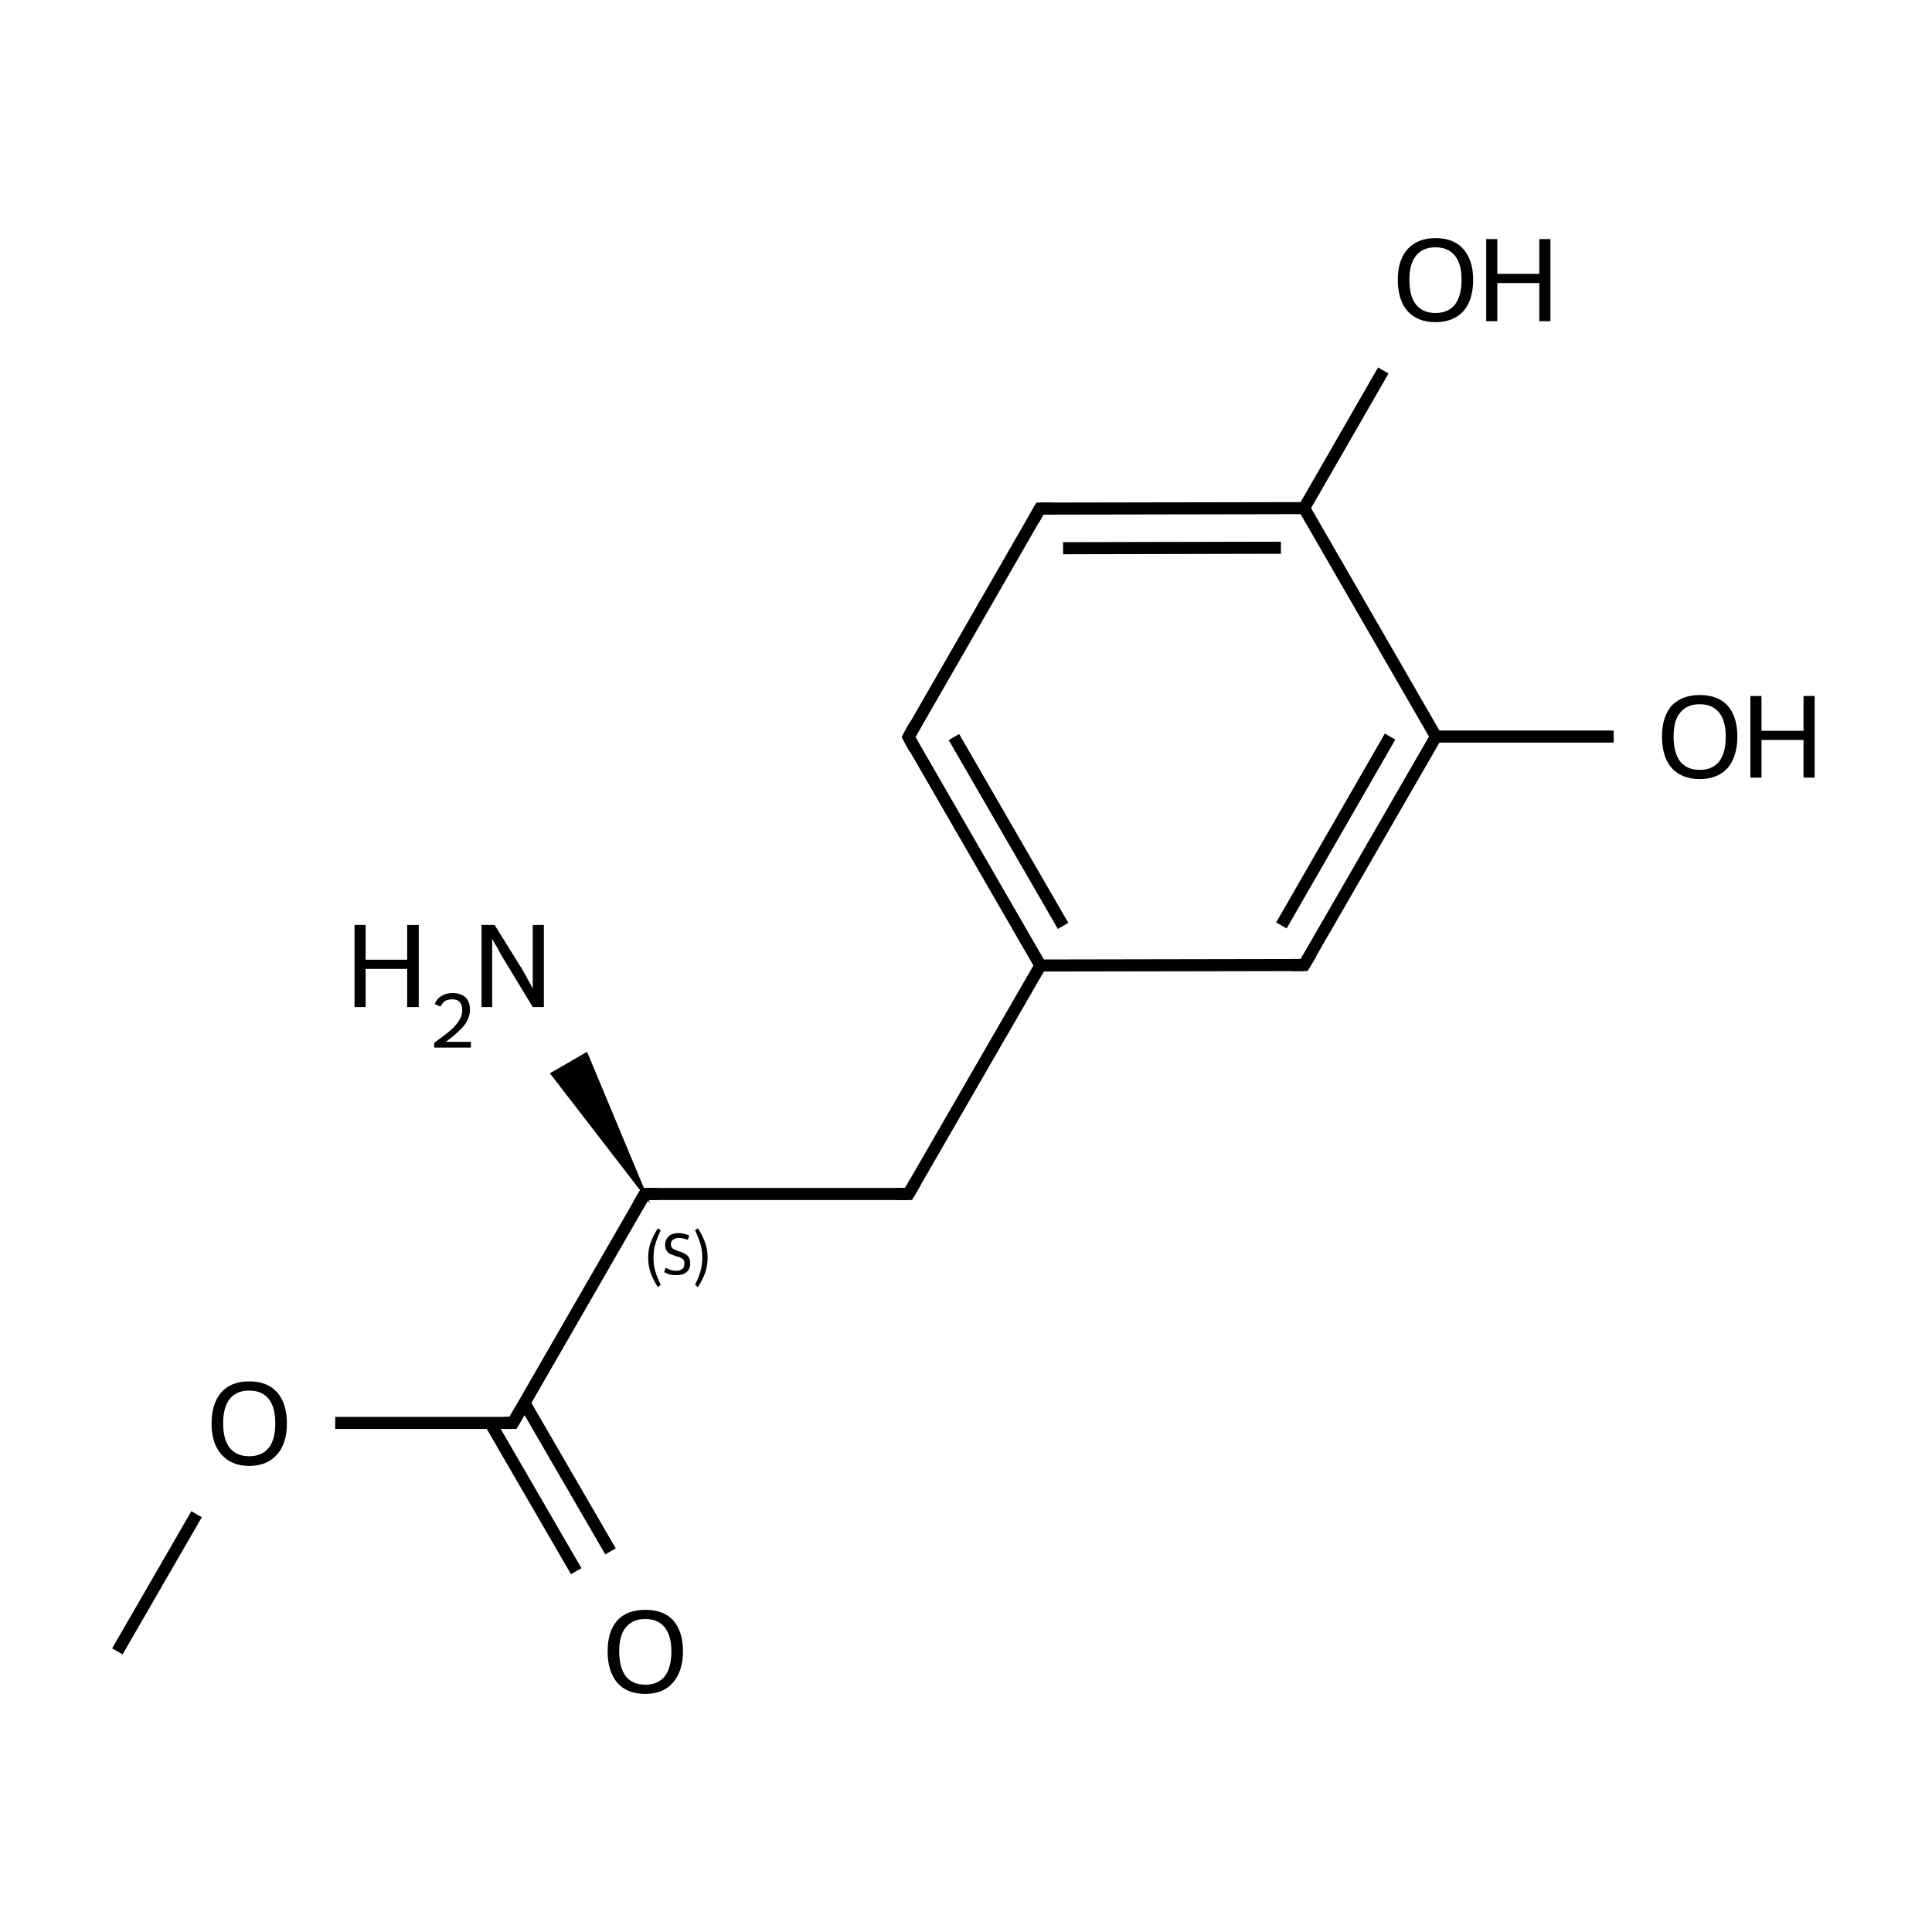
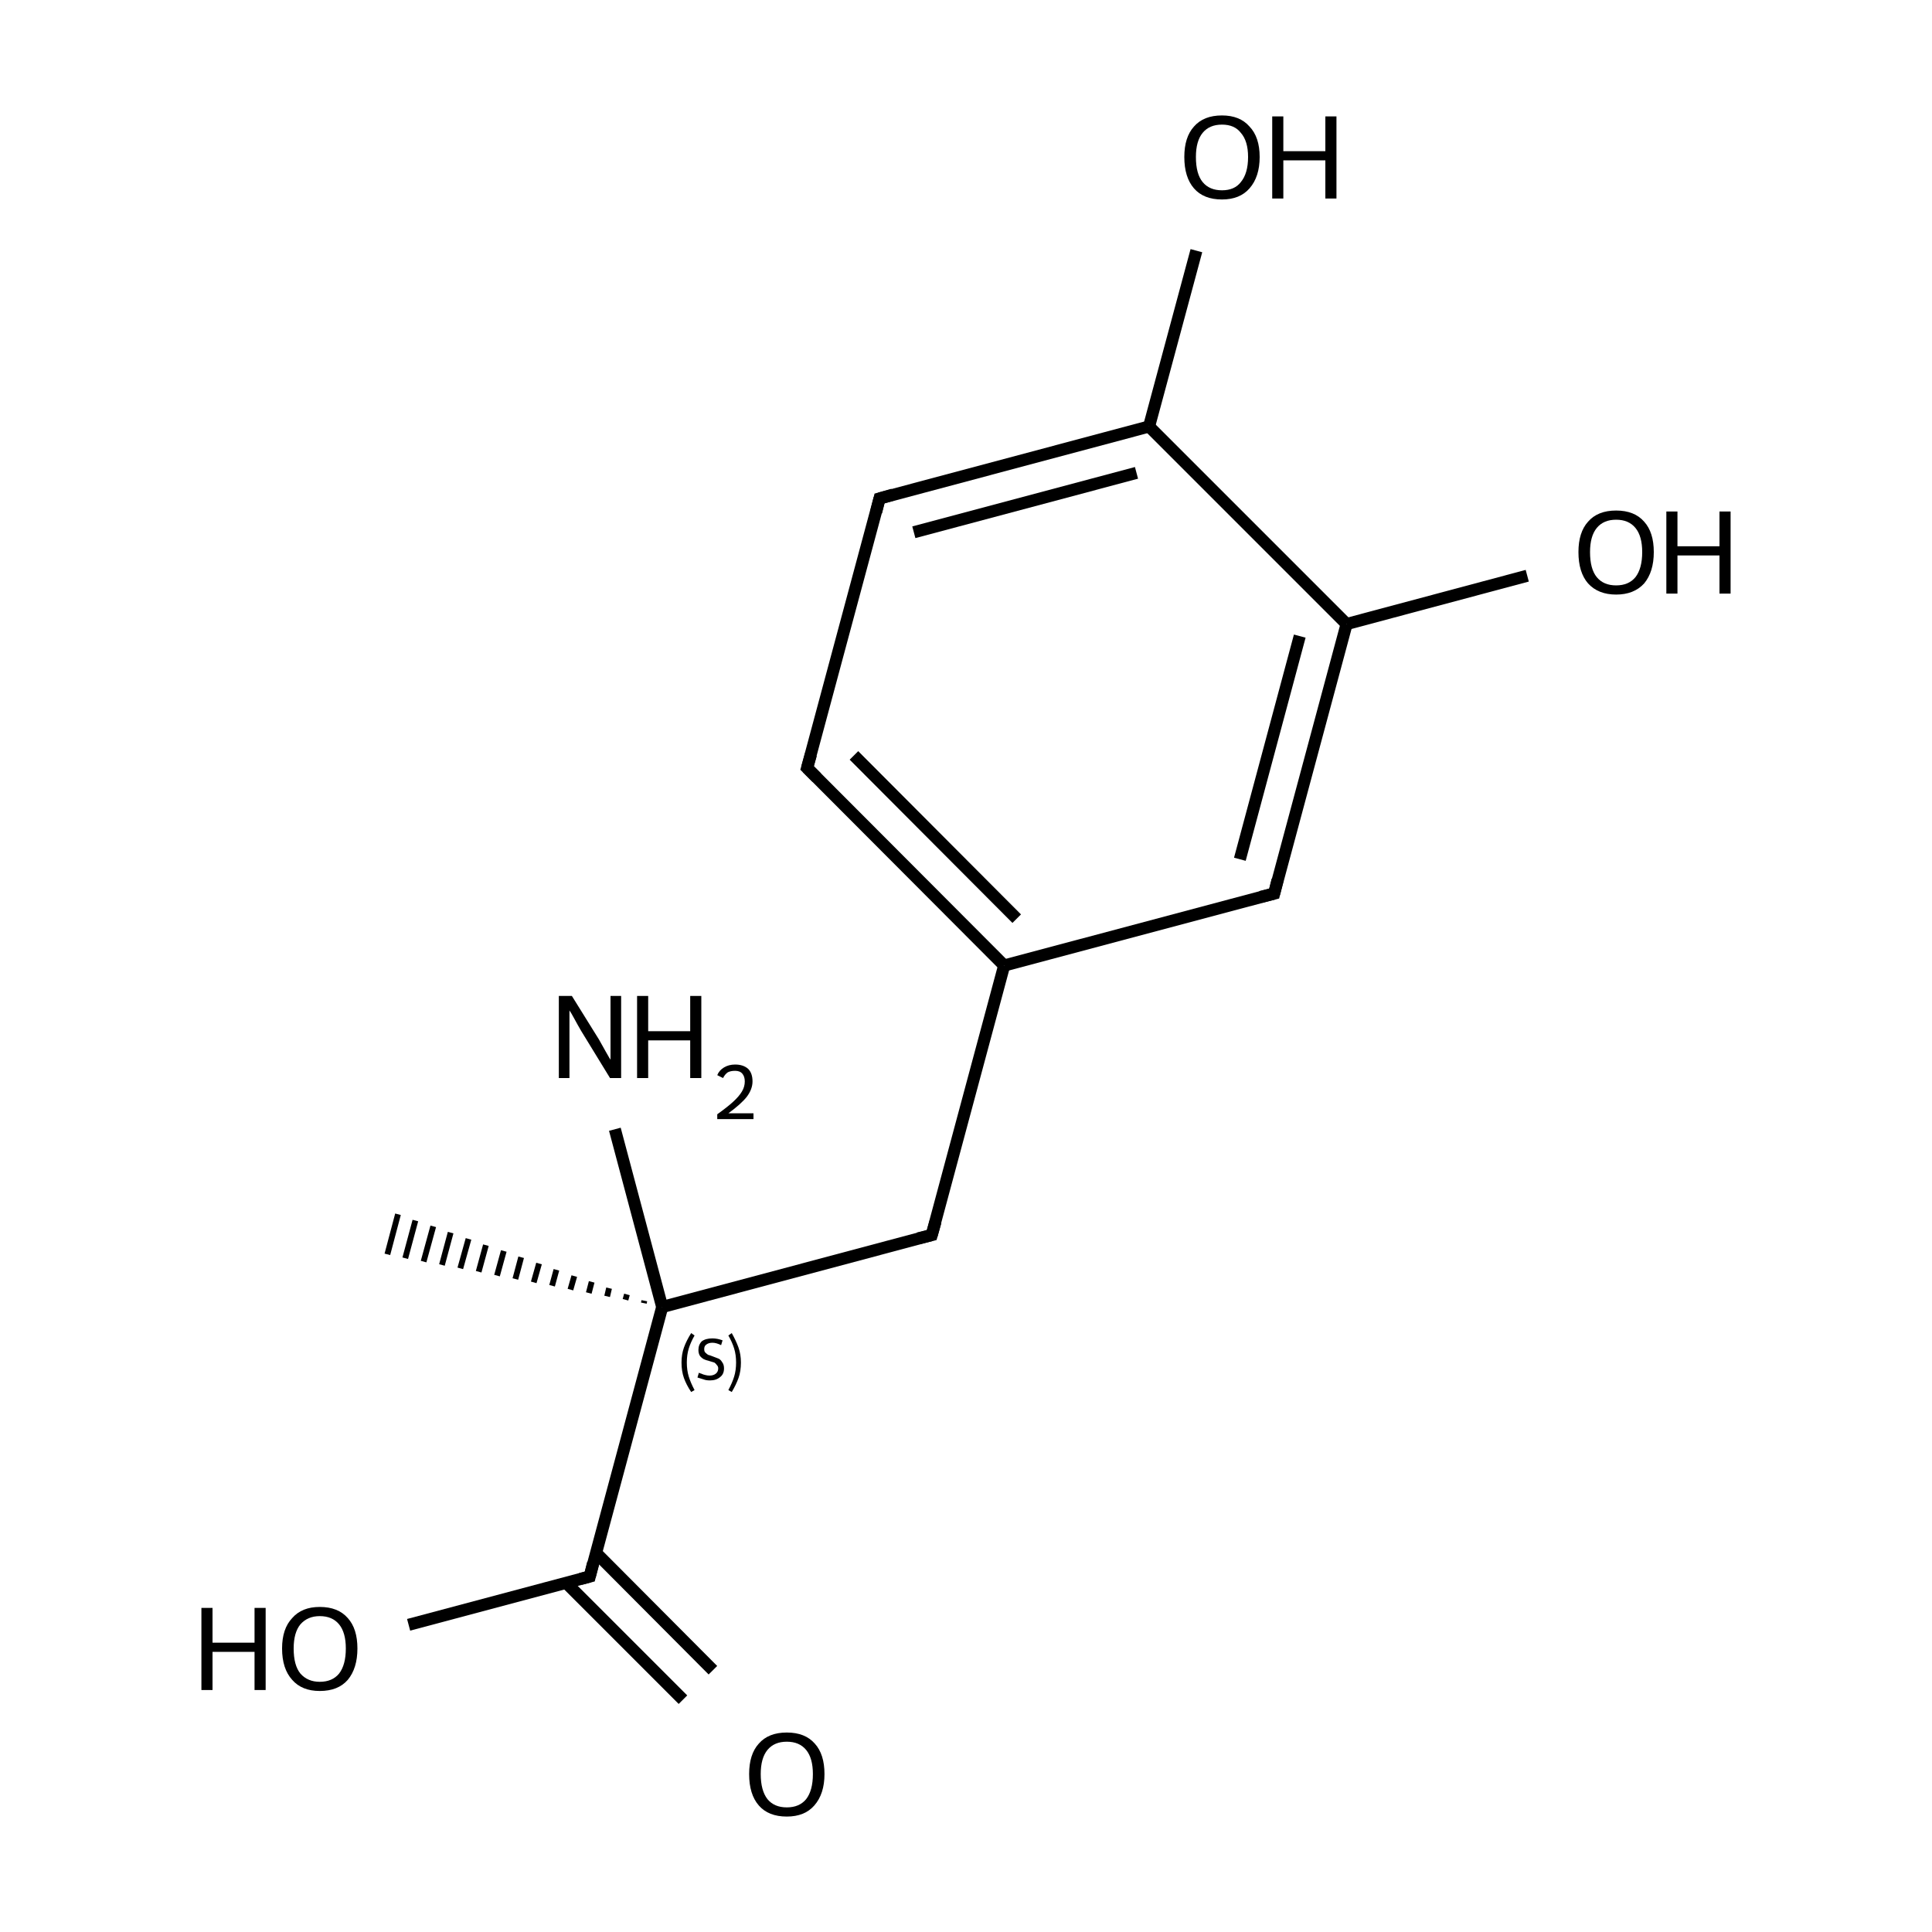
<svg xmlns="http://www.w3.org/2000/svg" version="1.1" baseProfile="full" xml:space="preserve" width="400px" height="400px" viewBox="0 0 400 400">
  <rect style="opacity:1.0;fill:#FFFFFF;stroke:none" width="400.0" height="400.0" x="0.0" y="0.0"> </rect>
-   <path class="bond-0 atom-0 atom-1" d="M 24.3,341.9 L 40.7,313.5" style="fill:none;fill-rule:evenodd;stroke:#000000;stroke-width:2.5px;stroke-linecap:butt;stroke-linejoin:miter;stroke-opacity:1" />
-   <path class="bond-1 atom-1 atom-2" d="M 69.4,294.6 L 106.2,294.6" style="fill:none;fill-rule:evenodd;stroke:#000000;stroke-width:2.5px;stroke-linecap:butt;stroke-linejoin:miter;stroke-opacity:1" />
-   <path class="bond-2 atom-2 atom-3" d="M 101.5,294.6 L 119.3,325.3" style="fill:none;fill-rule:evenodd;stroke:#000000;stroke-width:2.5px;stroke-linecap:butt;stroke-linejoin:miter;stroke-opacity:1" />
-   <path class="bond-2 atom-2 atom-3" d="M 108.6,290.5 L 126.4,321.2" style="fill:none;fill-rule:evenodd;stroke:#000000;stroke-width:2.5px;stroke-linecap:butt;stroke-linejoin:miter;stroke-opacity:1" />
-   <path class="bond-3 atom-2 atom-4" d="M 106.2,294.6 L 133.5,247.2" style="fill:none;fill-rule:evenodd;stroke:#000000;stroke-width:2.5px;stroke-linecap:butt;stroke-linejoin:miter;stroke-opacity:1" />
-   <path class="bond-4 atom-4 atom-5" d="M 133.5,247.2 L 114.3,222.3 L 121.4,218.2 Z" style="fill:#000000;fill-rule:evenodd;fill-opacity:1;stroke:#000000;stroke-width:0.6px;stroke-linecap:butt;stroke-linejoin:miter;stroke-miterlimit:10;stroke-opacity:1;" />
-   <path class="bond-5 atom-4 atom-6" d="M 133.5,247.2 L 188.1,247.2" style="fill:none;fill-rule:evenodd;stroke:#000000;stroke-width:2.5px;stroke-linecap:butt;stroke-linejoin:miter;stroke-opacity:1" />
-   <path class="bond-6 atom-6 atom-7" d="M 188.1,247.2 L 215.4,199.9" style="fill:none;fill-rule:evenodd;stroke:#000000;stroke-width:2.5px;stroke-linecap:butt;stroke-linejoin:miter;stroke-opacity:1" />
-   <path class="bond-7 atom-7 atom-8" d="M 215.4,199.9 L 188.1,152.6" style="fill:none;fill-rule:evenodd;stroke:#000000;stroke-width:2.5px;stroke-linecap:butt;stroke-linejoin:miter;stroke-opacity:1" />
-   <path class="bond-7 atom-7 atom-8" d="M 220.1,191.7 L 197.5,152.6" style="fill:none;fill-rule:evenodd;stroke:#000000;stroke-width:2.5px;stroke-linecap:butt;stroke-linejoin:miter;stroke-opacity:1" />
-   <path class="bond-8 atom-8 atom-9" d="M 188.1,152.6 L 215.3,105.3" style="fill:none;fill-rule:evenodd;stroke:#000000;stroke-width:2.5px;stroke-linecap:butt;stroke-linejoin:miter;stroke-opacity:1" />
-   <path class="bond-9 atom-9 atom-10" d="M 215.3,105.3 L 270.0,105.2" style="fill:none;fill-rule:evenodd;stroke:#000000;stroke-width:2.5px;stroke-linecap:butt;stroke-linejoin:miter;stroke-opacity:1" />
-   <path class="bond-9 atom-9 atom-10" d="M 220.1,113.5 L 265.2,113.4" style="fill:none;fill-rule:evenodd;stroke:#000000;stroke-width:2.5px;stroke-linecap:butt;stroke-linejoin:miter;stroke-opacity:1" />
-   <path class="bond-10 atom-10 atom-11" d="M 270.0,105.2 L 286.4,76.7" style="fill:none;fill-rule:evenodd;stroke:#000000;stroke-width:2.5px;stroke-linecap:butt;stroke-linejoin:miter;stroke-opacity:1" />
-   <path class="bond-11 atom-10 atom-12" d="M 270.0,105.2 L 297.3,152.5" style="fill:none;fill-rule:evenodd;stroke:#000000;stroke-width:2.5px;stroke-linecap:butt;stroke-linejoin:miter;stroke-opacity:1" />
-   <path class="bond-12 atom-12 atom-13" d="M 297.3,152.5 L 334.1,152.5" style="fill:none;fill-rule:evenodd;stroke:#000000;stroke-width:2.5px;stroke-linecap:butt;stroke-linejoin:miter;stroke-opacity:1" />
-   <path class="bond-13 atom-12 atom-14" d="M 297.3,152.5 L 270.0,199.8" style="fill:none;fill-rule:evenodd;stroke:#000000;stroke-width:2.5px;stroke-linecap:butt;stroke-linejoin:miter;stroke-opacity:1" />
-   <path class="bond-13 atom-12 atom-14" d="M 287.8,152.5 L 265.3,191.6" style="fill:none;fill-rule:evenodd;stroke:#000000;stroke-width:2.5px;stroke-linecap:butt;stroke-linejoin:miter;stroke-opacity:1" />
-   <path class="bond-14 atom-14 atom-7" d="M 270.0,199.8 L 215.4,199.9" style="fill:none;fill-rule:evenodd;stroke:#000000;stroke-width:2.5px;stroke-linecap:butt;stroke-linejoin:miter;stroke-opacity:1" />
-   <path d="M 104.4,294.6 L 106.2,294.6 L 107.6,292.2" style="fill:none;stroke:#000000;stroke-width:2.5px;stroke-linecap:butt;stroke-linejoin:miter;stroke-miterlimit:10;stroke-opacity:1;" />
-   <path d="M 132.1,249.6 L 133.5,247.2 L 136.2,247.2" style="fill:none;stroke:#000000;stroke-width:2.5px;stroke-linecap:butt;stroke-linejoin:miter;stroke-miterlimit:10;stroke-opacity:1;" />
-   <path d="M 185.4,247.2 L 188.1,247.2 L 189.5,244.8" style="fill:none;stroke:#000000;stroke-width:2.5px;stroke-linecap:butt;stroke-linejoin:miter;stroke-miterlimit:10;stroke-opacity:1;" />
-   <path d="M 189.4,155.0 L 188.1,152.6 L 189.4,150.2" style="fill:none;stroke:#000000;stroke-width:2.5px;stroke-linecap:butt;stroke-linejoin:miter;stroke-miterlimit:10;stroke-opacity:1;" />
-   <path d="M 214.0,107.6 L 215.3,105.3 L 218.1,105.3" style="fill:none;stroke:#000000;stroke-width:2.5px;stroke-linecap:butt;stroke-linejoin:miter;stroke-miterlimit:10;stroke-opacity:1;" />
-   <path d="M 271.4,197.5 L 270.0,199.8 L 267.3,199.8" style="fill:none;stroke:#000000;stroke-width:2.5px;stroke-linecap:butt;stroke-linejoin:miter;stroke-miterlimit:10;stroke-opacity:1;" />
-   <path class="atom-1" d="M 43.8 294.7 Q 43.8 290.6, 45.8 288.3 Q 47.8 286.0, 51.6 286.0 Q 55.4 286.0, 57.4 288.3 Q 59.4 290.6, 59.4 294.7 Q 59.4 298.8, 57.4 301.1 Q 55.3 303.5, 51.6 303.5 Q 47.9 303.5, 45.8 301.1 Q 43.8 298.8, 43.8 294.7 M 51.6 301.5 Q 54.2 301.5, 55.6 299.8 Q 57.0 298.1, 57.0 294.7 Q 57.0 291.3, 55.6 289.6 Q 54.2 287.9, 51.6 287.9 Q 49.0 287.9, 47.6 289.6 Q 46.2 291.3, 46.2 294.7 Q 46.2 298.1, 47.6 299.8 Q 49.0 301.5, 51.6 301.5 " fill="#000000" />
-   <path class="atom-3" d="M 125.8 341.9 Q 125.8 337.8, 127.8 335.5 Q 129.8 333.3, 133.6 333.3 Q 137.4 333.3, 139.4 335.5 Q 141.4 337.8, 141.4 341.9 Q 141.4 346.0, 139.3 348.4 Q 137.3 350.7, 133.6 350.7 Q 129.8 350.7, 127.8 348.4 Q 125.8 346.0, 125.8 341.9 M 133.6 348.8 Q 136.2 348.8, 137.6 347.1 Q 139.0 345.3, 139.0 341.9 Q 139.0 338.6, 137.6 336.9 Q 136.2 335.2, 133.6 335.2 Q 131.0 335.2, 129.6 336.9 Q 128.2 338.5, 128.2 341.9 Q 128.2 345.3, 129.6 347.1 Q 131.0 348.8, 133.6 348.8 " fill="#000000" />
-   <path class="atom-5" d="M 73.4 191.5 L 75.7 191.5 L 75.7 198.7 L 84.3 198.7 L 84.3 191.5 L 86.7 191.5 L 86.7 208.5 L 84.3 208.5 L 84.3 200.6 L 75.7 200.6 L 75.7 208.5 L 73.4 208.5 L 73.4 191.5 " fill="#000000" />
-   <path class="atom-5" d="M 90.0 207.9 Q 90.4 206.8, 91.4 206.2 Q 92.4 205.6, 93.7 205.6 Q 95.4 205.6, 96.4 206.5 Q 97.3 207.4, 97.3 209.1 Q 97.3 210.7, 96.1 212.3 Q 94.9 213.8, 92.3 215.7 L 97.5 215.7 L 97.5 216.9 L 89.9 216.9 L 89.9 215.9 Q 92.0 214.4, 93.3 213.3 Q 94.5 212.2, 95.1 211.2 Q 95.7 210.2, 95.7 209.2 Q 95.7 208.1, 95.2 207.5 Q 94.7 206.9, 93.7 206.9 Q 92.8 206.9, 92.2 207.2 Q 91.6 207.6, 91.2 208.4 L 90.0 207.9 " fill="#000000" />
-   <path class="atom-5" d="M 102.4 191.5 L 108.0 200.5 Q 108.5 201.3, 109.4 203.0 Q 110.3 204.6, 110.3 204.7 L 110.3 191.5 L 112.6 191.5 L 112.6 208.5 L 110.3 208.5 L 104.3 198.6 Q 103.6 197.5, 102.9 196.1 Q 102.1 194.8, 101.9 194.4 L 101.9 208.5 L 99.7 208.5 L 99.7 191.5 L 102.4 191.5 " fill="#000000" />
-   <path class="atom-11" d="M 289.4 57.9 Q 289.4 53.9, 291.4 51.6 Q 293.5 49.3, 297.2 49.3 Q 301.0 49.3, 303.0 51.6 Q 305.0 53.9, 305.0 57.9 Q 305.0 62.1, 303.0 64.4 Q 300.9 66.7, 297.2 66.7 Q 293.5 66.7, 291.4 64.4 Q 289.4 62.1, 289.4 57.9 M 297.2 64.8 Q 299.8 64.8, 301.2 63.1 Q 302.6 61.3, 302.6 57.9 Q 302.6 54.6, 301.2 52.9 Q 299.8 51.2, 297.2 51.2 Q 294.6 51.2, 293.2 52.9 Q 291.8 54.6, 291.8 57.9 Q 291.8 61.4, 293.2 63.1 Q 294.6 64.8, 297.2 64.8 " fill="#000000" />
-   <path class="atom-11" d="M 307.7 49.5 L 310.0 49.5 L 310.0 56.7 L 318.7 56.7 L 318.7 49.5 L 321.0 49.5 L 321.0 66.5 L 318.7 66.5 L 318.7 58.6 L 310.0 58.6 L 310.0 66.5 L 307.7 66.5 L 307.7 49.5 " fill="#000000" />
-   <path class="atom-13" d="M 344.1 152.5 Q 344.1 148.4, 346.1 146.1 Q 348.2 143.9, 351.9 143.9 Q 355.7 143.9, 357.7 146.1 Q 359.7 148.4, 359.7 152.5 Q 359.7 156.6, 357.7 159.0 Q 355.6 161.3, 351.9 161.3 Q 348.2 161.3, 346.1 159.0 Q 344.1 156.7, 344.1 152.5 M 351.9 159.4 Q 354.5 159.4, 355.9 157.7 Q 357.3 155.9, 357.3 152.5 Q 357.3 149.2, 355.9 147.5 Q 354.5 145.8, 351.9 145.8 Q 349.3 145.8, 347.9 147.5 Q 346.5 149.1, 346.5 152.5 Q 346.5 155.9, 347.9 157.7 Q 349.3 159.4, 351.9 159.4 " fill="#000000" />
-   <path class="atom-13" d="M 362.4 144.1 L 364.7 144.1 L 364.7 151.3 L 373.4 151.3 L 373.4 144.1 L 375.7 144.1 L 375.7 161.0 L 373.4 161.0 L 373.4 153.2 L 364.7 153.2 L 364.7 161.0 L 362.4 161.0 L 362.4 144.1 " fill="#000000" />
-   <path class="CIP_Code" d="M 134.2 260.4 Q 134.2 258.7, 134.7 257.3 Q 135.2 255.9, 136.2 254.3 L 136.8 254.7 Q 136.1 256.2, 135.7 257.5 Q 135.3 258.7, 135.3 260.4 Q 135.3 262.0, 135.7 263.3 Q 136.1 264.6, 136.8 266.0 L 136.2 266.5 Q 135.2 264.9, 134.7 263.5 Q 134.2 262.1, 134.2 260.4 " fill="#000000" />
-   <path class="CIP_Code" d="M 137.8 262.5 Q 137.9 262.5, 138.3 262.7 Q 138.7 262.9, 139.1 263.0 Q 139.6 263.1, 140.0 263.1 Q 140.8 263.1, 141.3 262.7 Q 141.7 262.3, 141.7 261.6 Q 141.7 261.1, 141.5 260.8 Q 141.3 260.6, 140.9 260.4 Q 140.6 260.2, 140.0 260.1 Q 139.2 259.8, 138.7 259.6 Q 138.3 259.4, 138.0 258.9 Q 137.7 258.5, 137.7 257.7 Q 137.7 256.7, 138.4 256.0 Q 139.1 255.3, 140.6 255.3 Q 141.5 255.3, 142.7 255.8 L 142.4 256.7 Q 141.4 256.3, 140.6 256.3 Q 139.8 256.3, 139.3 256.7 Q 138.9 257.0, 138.9 257.6 Q 138.9 258.0, 139.1 258.3 Q 139.3 258.6, 139.7 258.7 Q 140.0 258.9, 140.6 259.1 Q 141.4 259.3, 141.8 259.6 Q 142.3 259.8, 142.6 260.3 Q 142.9 260.8, 142.9 261.6 Q 142.9 262.8, 142.1 263.4 Q 141.4 264.0, 140.1 264.0 Q 139.3 264.0, 138.7 263.9 Q 138.2 263.7, 137.5 263.4 L 137.8 262.5 " fill="#000000" />
-   <path class="CIP_Code" d="M 146.5 260.4 Q 146.5 262.1, 146.0 263.5 Q 145.5 264.9, 144.5 266.5 L 143.9 266.0 Q 144.6 264.6, 145.0 263.3 Q 145.4 262.0, 145.4 260.4 Q 145.4 258.7, 145.0 257.5 Q 144.6 256.2, 143.9 254.7 L 144.5 254.3 Q 145.5 255.9, 146.0 257.3 Q 146.5 258.7, 146.5 260.4 " fill="#000000" />
+   <path class="bond-0 atom-0 atom-1" d="M 127.3,233.8 L 137.1,270.6" style="fill:none;fill-rule:evenodd;stroke:#000000;stroke-width:2.5px;stroke-linecap:butt;stroke-linejoin:miter;stroke-opacity:1" />
+   <path class="bond-1 atom-1 atom-2" d="M 133.3,269.8 L 133.4,269.3" style="fill:none;fill-rule:evenodd;stroke:#000000;stroke-width:1.2px;stroke-linecap:butt;stroke-linejoin:miter;stroke-opacity:1" />
+   <path class="bond-1 atom-1 atom-2" d="M 129.5,269.1 L 129.8,268.0" style="fill:none;fill-rule:evenodd;stroke:#000000;stroke-width:1.2px;stroke-linecap:butt;stroke-linejoin:miter;stroke-opacity:1" />
+   <path class="bond-1 atom-1 atom-2" d="M 125.7,268.4 L 126.1,266.7" style="fill:none;fill-rule:evenodd;stroke:#000000;stroke-width:1.2px;stroke-linecap:butt;stroke-linejoin:miter;stroke-opacity:1" />
+   <path class="bond-1 atom-1 atom-2" d="M 121.9,267.7 L 122.5,265.4" style="fill:none;fill-rule:evenodd;stroke:#000000;stroke-width:1.2px;stroke-linecap:butt;stroke-linejoin:miter;stroke-opacity:1" />
+   <path class="bond-1 atom-1 atom-2" d="M 118.1,267.0 L 118.9,264.2" style="fill:none;fill-rule:evenodd;stroke:#000000;stroke-width:1.2px;stroke-linecap:butt;stroke-linejoin:miter;stroke-opacity:1" />
+   <path class="bond-1 atom-1 atom-2" d="M 114.3,266.2 L 115.2,262.9" style="fill:none;fill-rule:evenodd;stroke:#000000;stroke-width:1.2px;stroke-linecap:butt;stroke-linejoin:miter;stroke-opacity:1" />
+   <path class="bond-1 atom-1 atom-2" d="M 110.5,265.5 L 111.6,261.6" style="fill:none;fill-rule:evenodd;stroke:#000000;stroke-width:1.2px;stroke-linecap:butt;stroke-linejoin:miter;stroke-opacity:1" />
+   <path class="bond-1 atom-1 atom-2" d="M 106.7,264.8 L 107.9,260.3" style="fill:none;fill-rule:evenodd;stroke:#000000;stroke-width:1.2px;stroke-linecap:butt;stroke-linejoin:miter;stroke-opacity:1" />
+   <path class="bond-1 atom-1 atom-2" d="M 102.9,264.1 L 104.3,259.0" style="fill:none;fill-rule:evenodd;stroke:#000000;stroke-width:1.2px;stroke-linecap:butt;stroke-linejoin:miter;stroke-opacity:1" />
+   <path class="bond-1 atom-1 atom-2" d="M 99.1,263.3 L 100.6,257.8" style="fill:none;fill-rule:evenodd;stroke:#000000;stroke-width:1.2px;stroke-linecap:butt;stroke-linejoin:miter;stroke-opacity:1" />
+   <path class="bond-1 atom-1 atom-2" d="M 95.3,262.6 L 97.0,256.5" style="fill:none;fill-rule:evenodd;stroke:#000000;stroke-width:1.2px;stroke-linecap:butt;stroke-linejoin:miter;stroke-opacity:1" />
+   <path class="bond-1 atom-1 atom-2" d="M 91.5,261.9 L 93.3,255.2" style="fill:none;fill-rule:evenodd;stroke:#000000;stroke-width:1.2px;stroke-linecap:butt;stroke-linejoin:miter;stroke-opacity:1" />
+   <path class="bond-1 atom-1 atom-2" d="M 87.7,261.2 L 89.7,253.9" style="fill:none;fill-rule:evenodd;stroke:#000000;stroke-width:1.2px;stroke-linecap:butt;stroke-linejoin:miter;stroke-opacity:1" />
+   <path class="bond-1 atom-1 atom-2" d="M 83.9,260.5 L 86.0,252.7" style="fill:none;fill-rule:evenodd;stroke:#000000;stroke-width:1.2px;stroke-linecap:butt;stroke-linejoin:miter;stroke-opacity:1" />
+   <path class="bond-1 atom-1 atom-2" d="M 80.2,259.7 L 82.4,251.4" style="fill:none;fill-rule:evenodd;stroke:#000000;stroke-width:1.2px;stroke-linecap:butt;stroke-linejoin:miter;stroke-opacity:1" />
+   <path class="bond-2 atom-1 atom-3" d="M 137.1,270.6 L 192.9,255.7" style="fill:none;fill-rule:evenodd;stroke:#000000;stroke-width:2.5px;stroke-linecap:butt;stroke-linejoin:miter;stroke-opacity:1" />
+   <path class="bond-3 atom-3 atom-4" d="M 192.9,255.7 L 207.9,199.9" style="fill:none;fill-rule:evenodd;stroke:#000000;stroke-width:2.5px;stroke-linecap:butt;stroke-linejoin:miter;stroke-opacity:1" />
+   <path class="bond-4 atom-4 atom-5" d="M 207.9,199.9 L 167.1,159.0" style="fill:none;fill-rule:evenodd;stroke:#000000;stroke-width:2.5px;stroke-linecap:butt;stroke-linejoin:miter;stroke-opacity:1" />
+   <path class="bond-4 atom-4 atom-5" d="M 210.5,190.2 L 176.8,156.4" style="fill:none;fill-rule:evenodd;stroke:#000000;stroke-width:2.5px;stroke-linecap:butt;stroke-linejoin:miter;stroke-opacity:1" />
+   <path class="bond-5 atom-5 atom-6" d="M 167.1,159.0 L 182.1,103.2" style="fill:none;fill-rule:evenodd;stroke:#000000;stroke-width:2.5px;stroke-linecap:butt;stroke-linejoin:miter;stroke-opacity:1" />
+   <path class="bond-6 atom-6 atom-7" d="M 182.1,103.2 L 237.9,88.3" style="fill:none;fill-rule:evenodd;stroke:#000000;stroke-width:2.5px;stroke-linecap:butt;stroke-linejoin:miter;stroke-opacity:1" />
+   <path class="bond-6 atom-6 atom-7" d="M 189.2,110.2 L 235.3,97.9" style="fill:none;fill-rule:evenodd;stroke:#000000;stroke-width:2.5px;stroke-linecap:butt;stroke-linejoin:miter;stroke-opacity:1" />
+   <path class="bond-7 atom-7 atom-8" d="M 237.9,88.3 L 247.7,51.9" style="fill:none;fill-rule:evenodd;stroke:#000000;stroke-width:2.5px;stroke-linecap:butt;stroke-linejoin:miter;stroke-opacity:1" />
+   <path class="bond-8 atom-7 atom-9" d="M 237.9,88.3 L 278.8,129.2" style="fill:none;fill-rule:evenodd;stroke:#000000;stroke-width:2.5px;stroke-linecap:butt;stroke-linejoin:miter;stroke-opacity:1" />
+   <path class="bond-9 atom-9 atom-10" d="M 278.8,129.2 L 316.2,119.2" style="fill:none;fill-rule:evenodd;stroke:#000000;stroke-width:2.5px;stroke-linecap:butt;stroke-linejoin:miter;stroke-opacity:1" />
+   <path class="bond-10 atom-9 atom-11" d="M 278.8,129.2 L 263.8,185.0" style="fill:none;fill-rule:evenodd;stroke:#000000;stroke-width:2.5px;stroke-linecap:butt;stroke-linejoin:miter;stroke-opacity:1" />
+   <path class="bond-10 atom-9 atom-11" d="M 269.1,131.7 L 256.7,177.9" style="fill:none;fill-rule:evenodd;stroke:#000000;stroke-width:2.5px;stroke-linecap:butt;stroke-linejoin:miter;stroke-opacity:1" />
+   <path class="bond-11 atom-1 atom-12" d="M 137.1,270.6 L 122.1,326.4" style="fill:none;fill-rule:evenodd;stroke:#000000;stroke-width:2.5px;stroke-linecap:butt;stroke-linejoin:miter;stroke-opacity:1" />
+   <path class="bond-12 atom-12 atom-13" d="M 122.1,326.4 L 84.6,336.4" style="fill:none;fill-rule:evenodd;stroke:#000000;stroke-width:2.5px;stroke-linecap:butt;stroke-linejoin:miter;stroke-opacity:1" />
+   <path class="bond-13 atom-12 atom-14" d="M 117.2,327.7 L 141.4,351.9" style="fill:none;fill-rule:evenodd;stroke:#000000;stroke-width:2.5px;stroke-linecap:butt;stroke-linejoin:miter;stroke-opacity:1" />
+   <path class="bond-13 atom-12 atom-14" d="M 123.4,321.5 L 147.6,345.8" style="fill:none;fill-rule:evenodd;stroke:#000000;stroke-width:2.5px;stroke-linecap:butt;stroke-linejoin:miter;stroke-opacity:1" />
+   <path class="bond-14 atom-11 atom-4" d="M 263.8,185.0 L 207.9,199.9" style="fill:none;fill-rule:evenodd;stroke:#000000;stroke-width:2.5px;stroke-linecap:butt;stroke-linejoin:miter;stroke-opacity:1" />
+   <path d="M 190.1,256.4 L 192.9,255.7 L 193.7,252.9" style="fill:none;stroke:#000000;stroke-width:2.5px;stroke-linecap:butt;stroke-linejoin:miter;stroke-miterlimit:10;stroke-opacity:1;" />
+   <path d="M 169.1,161.0 L 167.1,159.0 L 167.9,156.2" style="fill:none;stroke:#000000;stroke-width:2.5px;stroke-linecap:butt;stroke-linejoin:miter;stroke-miterlimit:10;stroke-opacity:1;" />
+   <path d="M 181.4,106.0 L 182.1,103.2 L 184.9,102.4" style="fill:none;stroke:#000000;stroke-width:2.5px;stroke-linecap:butt;stroke-linejoin:miter;stroke-miterlimit:10;stroke-opacity:1;" />
+   <path d="M 264.5,182.2 L 263.8,185.0 L 261.0,185.7" style="fill:none;stroke:#000000;stroke-width:2.5px;stroke-linecap:butt;stroke-linejoin:miter;stroke-miterlimit:10;stroke-opacity:1;" />
+   <path d="M 122.8,323.6 L 122.1,326.4 L 120.2,326.9" style="fill:none;stroke:#000000;stroke-width:2.5px;stroke-linecap:butt;stroke-linejoin:miter;stroke-miterlimit:10;stroke-opacity:1;" />
+   <path class="atom-0" d="M 118.4 206.2 L 124.0 215.2 Q 124.5 216.1, 125.4 217.7 Q 126.3 219.3, 126.4 219.4 L 126.4 206.2 L 128.6 206.2 L 128.6 223.2 L 126.3 223.2 L 120.3 213.4 Q 119.6 212.2, 118.9 210.9 Q 118.2 209.6, 117.9 209.2 L 117.9 223.2 L 115.7 223.2 L 115.7 206.2 L 118.4 206.2 " fill="#000000" />
+   <path class="atom-0" d="M 131.9 206.2 L 134.2 206.2 L 134.2 213.5 L 142.9 213.5 L 142.9 206.2 L 145.2 206.2 L 145.2 223.2 L 142.9 223.2 L 142.9 215.4 L 134.2 215.4 L 134.2 223.2 L 131.9 223.2 L 131.9 206.2 " fill="#000000" />
+   <path class="atom-0" d="M 148.5 222.6 Q 148.9 221.6, 149.9 221.0 Q 150.9 220.4, 152.2 220.4 Q 153.9 220.4, 154.9 221.3 Q 155.8 222.2, 155.8 223.9 Q 155.8 225.5, 154.6 227.1 Q 153.4 228.6, 150.8 230.5 L 156.0 230.5 L 156.0 231.7 L 148.5 231.7 L 148.5 230.7 Q 150.6 229.2, 151.8 228.1 Q 153.0 227.0, 153.6 226.0 Q 154.2 225.0, 154.2 223.9 Q 154.2 222.9, 153.7 222.3 Q 153.2 221.7, 152.2 221.7 Q 151.3 221.7, 150.7 222.0 Q 150.1 222.4, 149.7 223.2 L 148.5 222.6 " fill="#000000" />
+   <path class="atom-8" d="M 245.2 32.5 Q 245.2 28.4, 247.2 26.2 Q 249.2 23.9, 253.0 23.9 Q 256.7 23.9, 258.7 26.2 Q 260.8 28.4, 260.8 32.5 Q 260.8 36.6, 258.7 39.0 Q 256.7 41.3, 253.0 41.3 Q 249.2 41.3, 247.2 39.0 Q 245.2 36.7, 245.2 32.5 M 253.0 39.4 Q 255.6 39.4, 256.9 37.7 Q 258.4 35.9, 258.4 32.5 Q 258.4 29.2, 256.9 27.5 Q 255.6 25.8, 253.0 25.8 Q 250.4 25.8, 249.0 27.5 Q 247.6 29.2, 247.6 32.5 Q 247.6 36.0, 249.0 37.7 Q 250.4 39.4, 253.0 39.4 " fill="#000000" />
+   <path class="atom-8" d="M 263.4 24.1 L 265.7 24.1 L 265.7 31.3 L 274.4 31.3 L 274.4 24.1 L 276.7 24.1 L 276.7 41.1 L 274.4 41.1 L 274.4 33.2 L 265.7 33.2 L 265.7 41.1 L 263.4 41.1 L 263.4 24.1 " fill="#000000" />
+   <path class="atom-10" d="M 326.8 114.3 Q 326.8 110.2, 328.8 108.0 Q 330.8 105.7, 334.6 105.7 Q 338.4 105.7, 340.4 108.0 Q 342.4 110.2, 342.4 114.3 Q 342.4 118.4, 340.4 120.8 Q 338.3 123.1, 334.6 123.1 Q 330.9 123.1, 328.8 120.8 Q 326.8 118.5, 326.8 114.3 M 334.6 121.2 Q 337.2 121.2, 338.6 119.5 Q 340.0 117.7, 340.0 114.3 Q 340.0 111.0, 338.6 109.3 Q 337.2 107.6, 334.6 107.6 Q 332.0 107.6, 330.6 109.3 Q 329.2 111.0, 329.2 114.3 Q 329.2 117.8, 330.6 119.5 Q 332.0 121.2, 334.6 121.2 " fill="#000000" />
+   <path class="atom-10" d="M 345.0 105.9 L 347.3 105.9 L 347.3 113.1 L 356.0 113.1 L 356.0 105.9 L 358.3 105.9 L 358.3 122.9 L 356.0 122.9 L 356.0 115.0 L 347.3 115.0 L 347.3 122.9 L 345.0 122.9 L 345.0 105.9 " fill="#000000" />
+   <path class="atom-13" d="M 41.7 332.9 L 44.0 332.9 L 44.0 340.1 L 52.7 340.1 L 52.7 332.9 L 55.0 332.9 L 55.0 349.9 L 52.7 349.9 L 52.7 342.0 L 44.0 342.0 L 44.0 349.9 L 41.7 349.9 L 41.7 332.9 " fill="#000000" />
+   <path class="atom-13" d="M 58.4 341.3 Q 58.4 337.2, 60.5 335.0 Q 62.5 332.7, 66.2 332.7 Q 70.0 332.7, 72.0 335.0 Q 74.0 337.2, 74.0 341.3 Q 74.0 345.4, 72.0 347.8 Q 70.0 350.1, 66.2 350.1 Q 62.5 350.1, 60.5 347.8 Q 58.4 345.5, 58.4 341.3 M 66.2 348.2 Q 68.8 348.2, 70.2 346.5 Q 71.6 344.7, 71.6 341.3 Q 71.6 338.0, 70.2 336.3 Q 68.8 334.6, 66.2 334.6 Q 63.7 334.6, 62.2 336.3 Q 60.8 338.0, 60.8 341.3 Q 60.8 344.8, 62.2 346.5 Q 63.7 348.2, 66.2 348.2 " fill="#000000" />
+   <path class="atom-14" d="M 155.1 367.3 Q 155.1 363.2, 157.1 361.0 Q 159.1 358.7, 162.9 358.7 Q 166.7 358.7, 168.7 361.0 Q 170.7 363.2, 170.7 367.3 Q 170.7 371.4, 168.6 373.8 Q 166.6 376.1, 162.9 376.1 Q 159.1 376.1, 157.1 373.8 Q 155.1 371.5, 155.1 367.3 M 162.9 374.2 Q 165.5 374.2, 166.9 372.5 Q 168.3 370.7, 168.3 367.3 Q 168.3 364.0, 166.9 362.3 Q 165.5 360.6, 162.9 360.6 Q 160.3 360.6, 158.9 362.3 Q 157.5 364.0, 157.5 367.3 Q 157.5 370.7, 158.9 372.5 Q 160.3 374.2, 162.9 374.2 " fill="#000000" />
+   <path class="CIP_Code" d="M 141.1 282.1 Q 141.1 280.4, 141.6 279.0 Q 142.1 277.6, 143.1 276.0 L 143.8 276.5 Q 143.0 277.9, 142.6 279.2 Q 142.2 280.5, 142.2 282.1 Q 142.2 283.7, 142.6 285.0 Q 143.0 286.3, 143.8 287.8 L 143.1 288.2 Q 142.1 286.7, 141.6 285.3 Q 141.1 283.9, 141.1 282.1 " fill="#000000" />
+   <path class="CIP_Code" d="M 144.7 284.2 Q 144.8 284.3, 145.2 284.4 Q 145.6 284.6, 146.1 284.7 Q 146.5 284.8, 146.9 284.8 Q 147.7 284.8, 148.2 284.4 Q 148.7 284.0, 148.7 283.3 Q 148.7 282.9, 148.4 282.6 Q 148.2 282.3, 147.9 282.1 Q 147.5 282.0, 146.9 281.8 Q 146.1 281.6, 145.7 281.4 Q 145.2 281.1, 144.9 280.7 Q 144.6 280.2, 144.6 279.5 Q 144.6 278.4, 145.3 277.7 Q 146.1 277.1, 147.5 277.1 Q 148.5 277.1, 149.6 277.5 L 149.3 278.5 Q 148.3 278.0, 147.5 278.0 Q 146.7 278.0, 146.2 278.4 Q 145.8 278.7, 145.8 279.3 Q 145.8 279.8, 146.0 280.0 Q 146.3 280.3, 146.6 280.5 Q 147.0 280.6, 147.5 280.8 Q 148.3 281.1, 148.8 281.3 Q 149.2 281.5, 149.5 282.0 Q 149.9 282.5, 149.9 283.3 Q 149.9 284.5, 149.1 285.1 Q 148.3 285.8, 147.0 285.8 Q 146.2 285.8, 145.7 285.6 Q 145.1 285.4, 144.4 285.2 L 144.7 284.2 " fill="#000000" />
+   <path class="CIP_Code" d="M 153.4 282.1 Q 153.4 283.9, 152.9 285.3 Q 152.4 286.7, 151.5 288.2 L 150.8 287.8 Q 151.6 286.3, 152.0 285.0 Q 152.4 283.7, 152.4 282.1 Q 152.4 280.5, 152.0 279.2 Q 151.6 277.9, 150.8 276.5 L 151.5 276.0 Q 152.4 277.6, 152.9 279.0 Q 153.4 280.4, 153.4 282.1 " fill="#000000" />
</svg>
